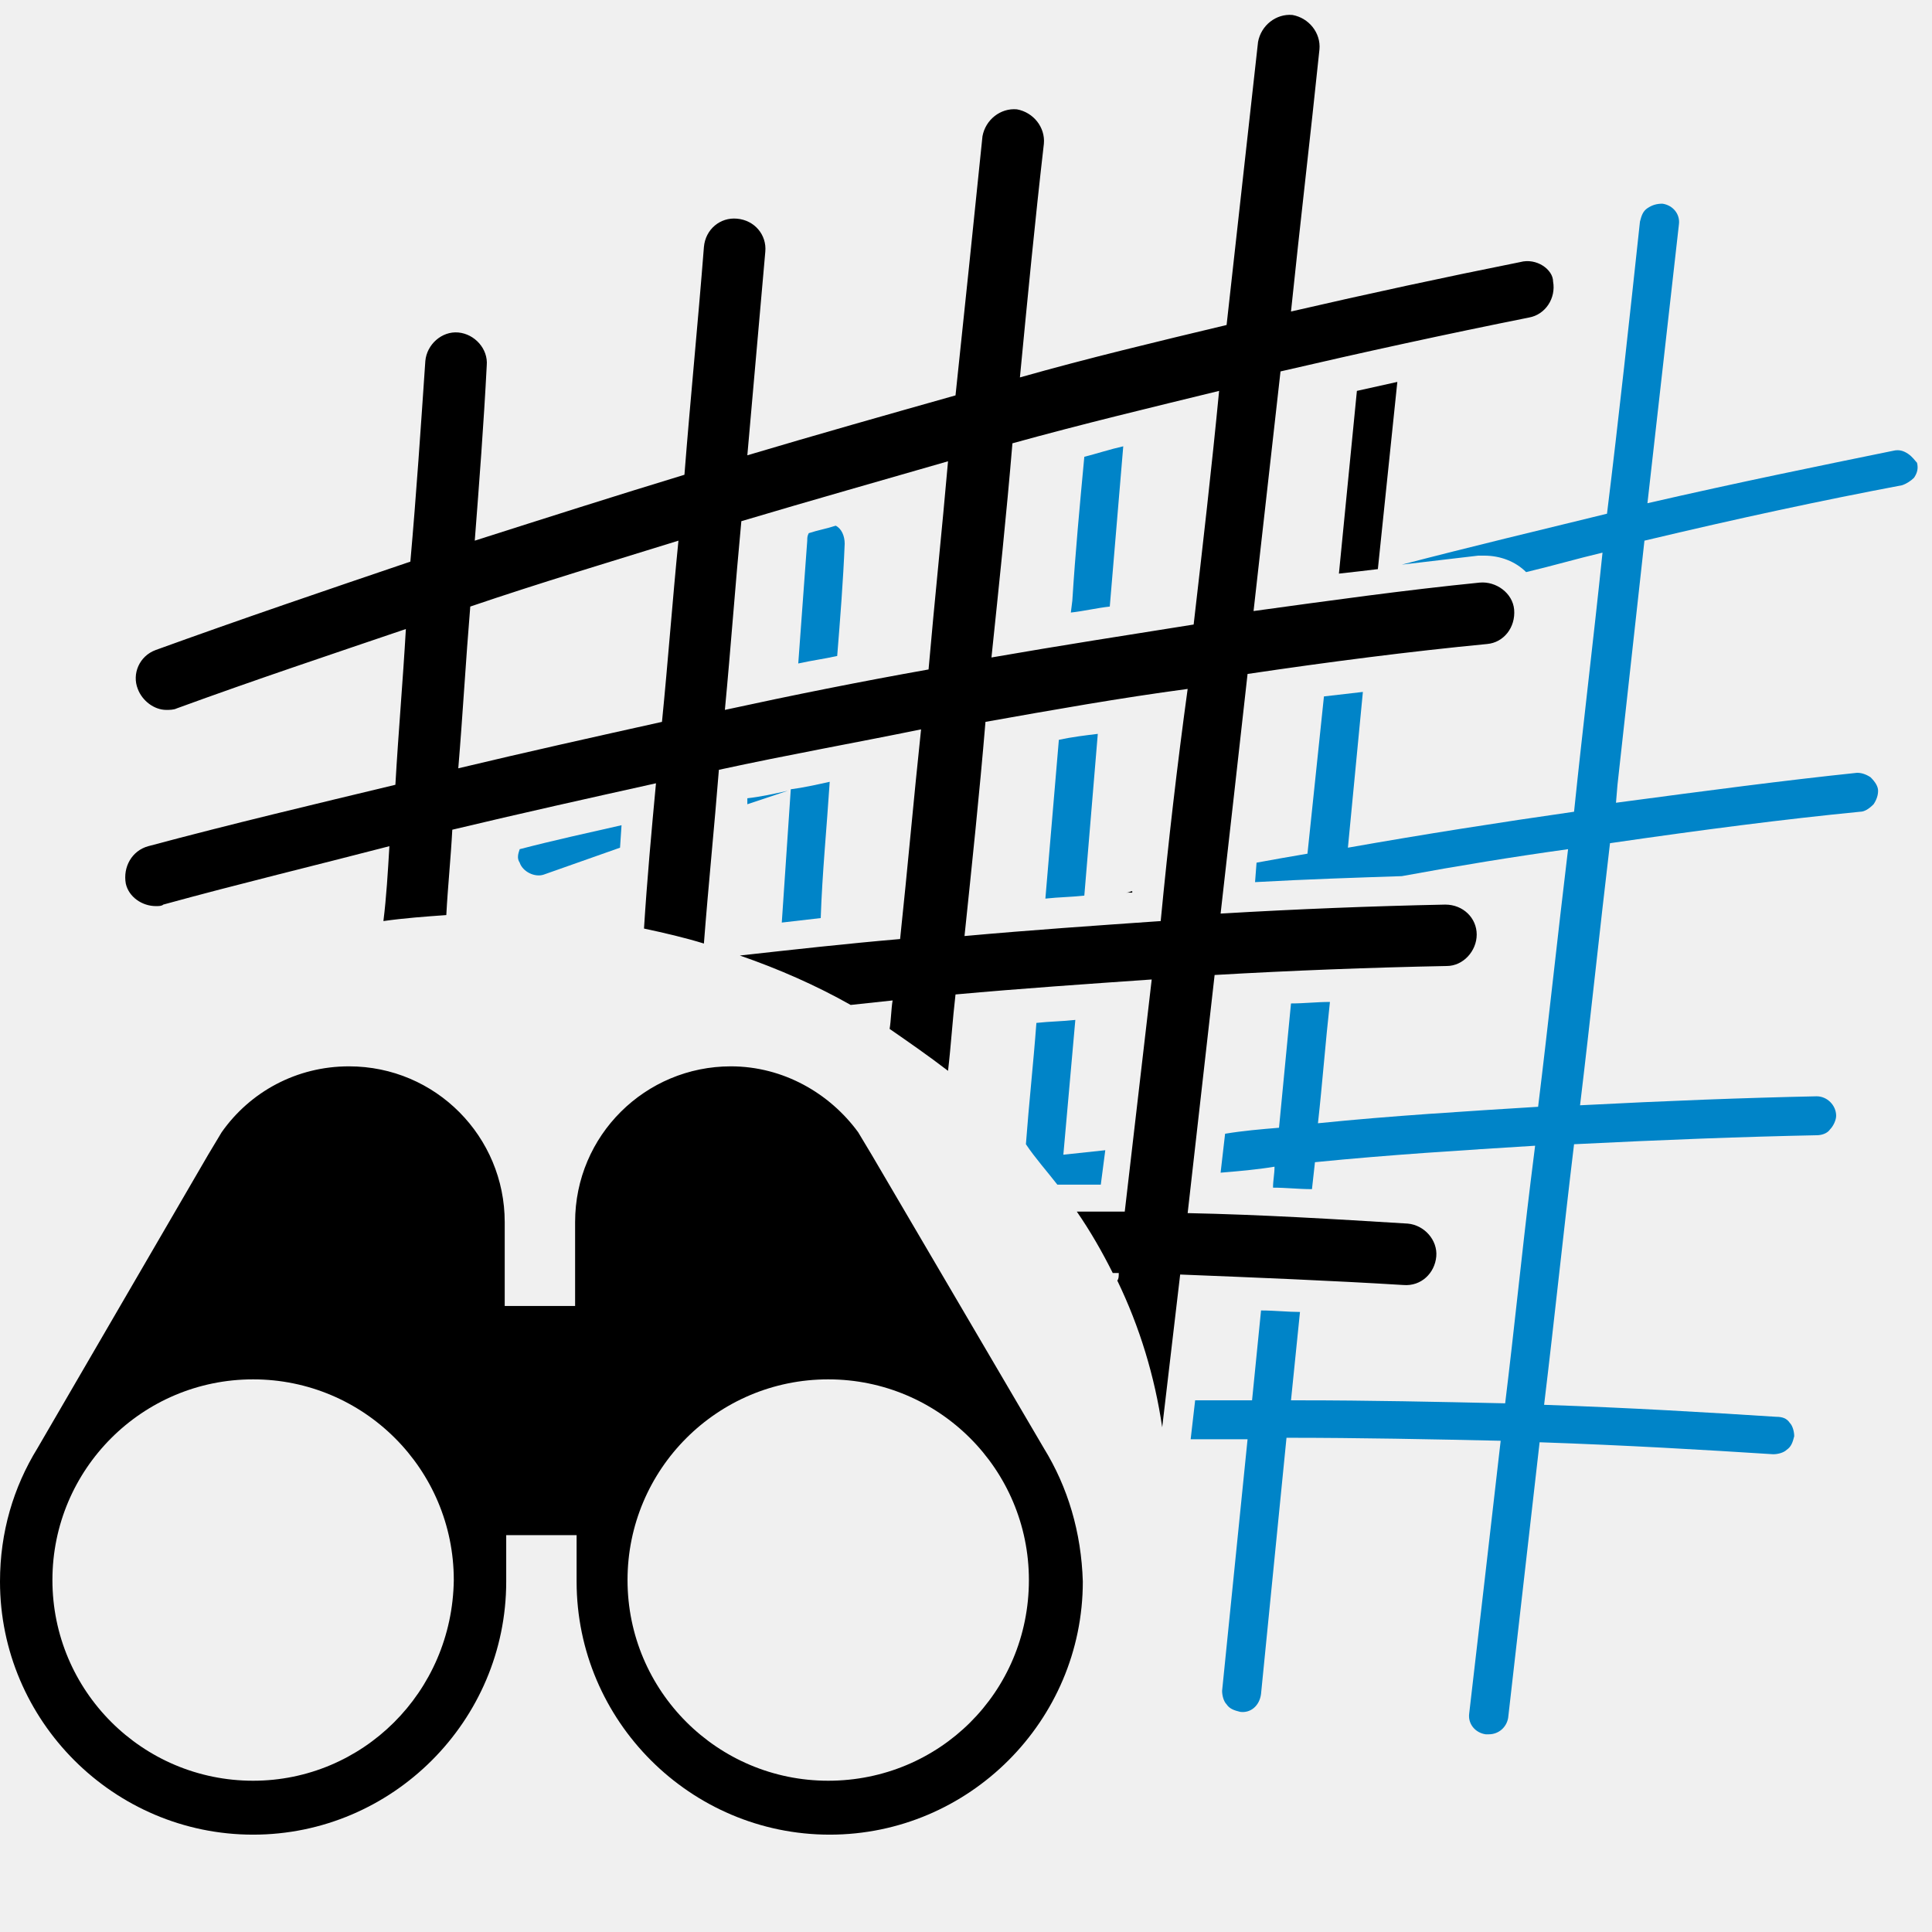
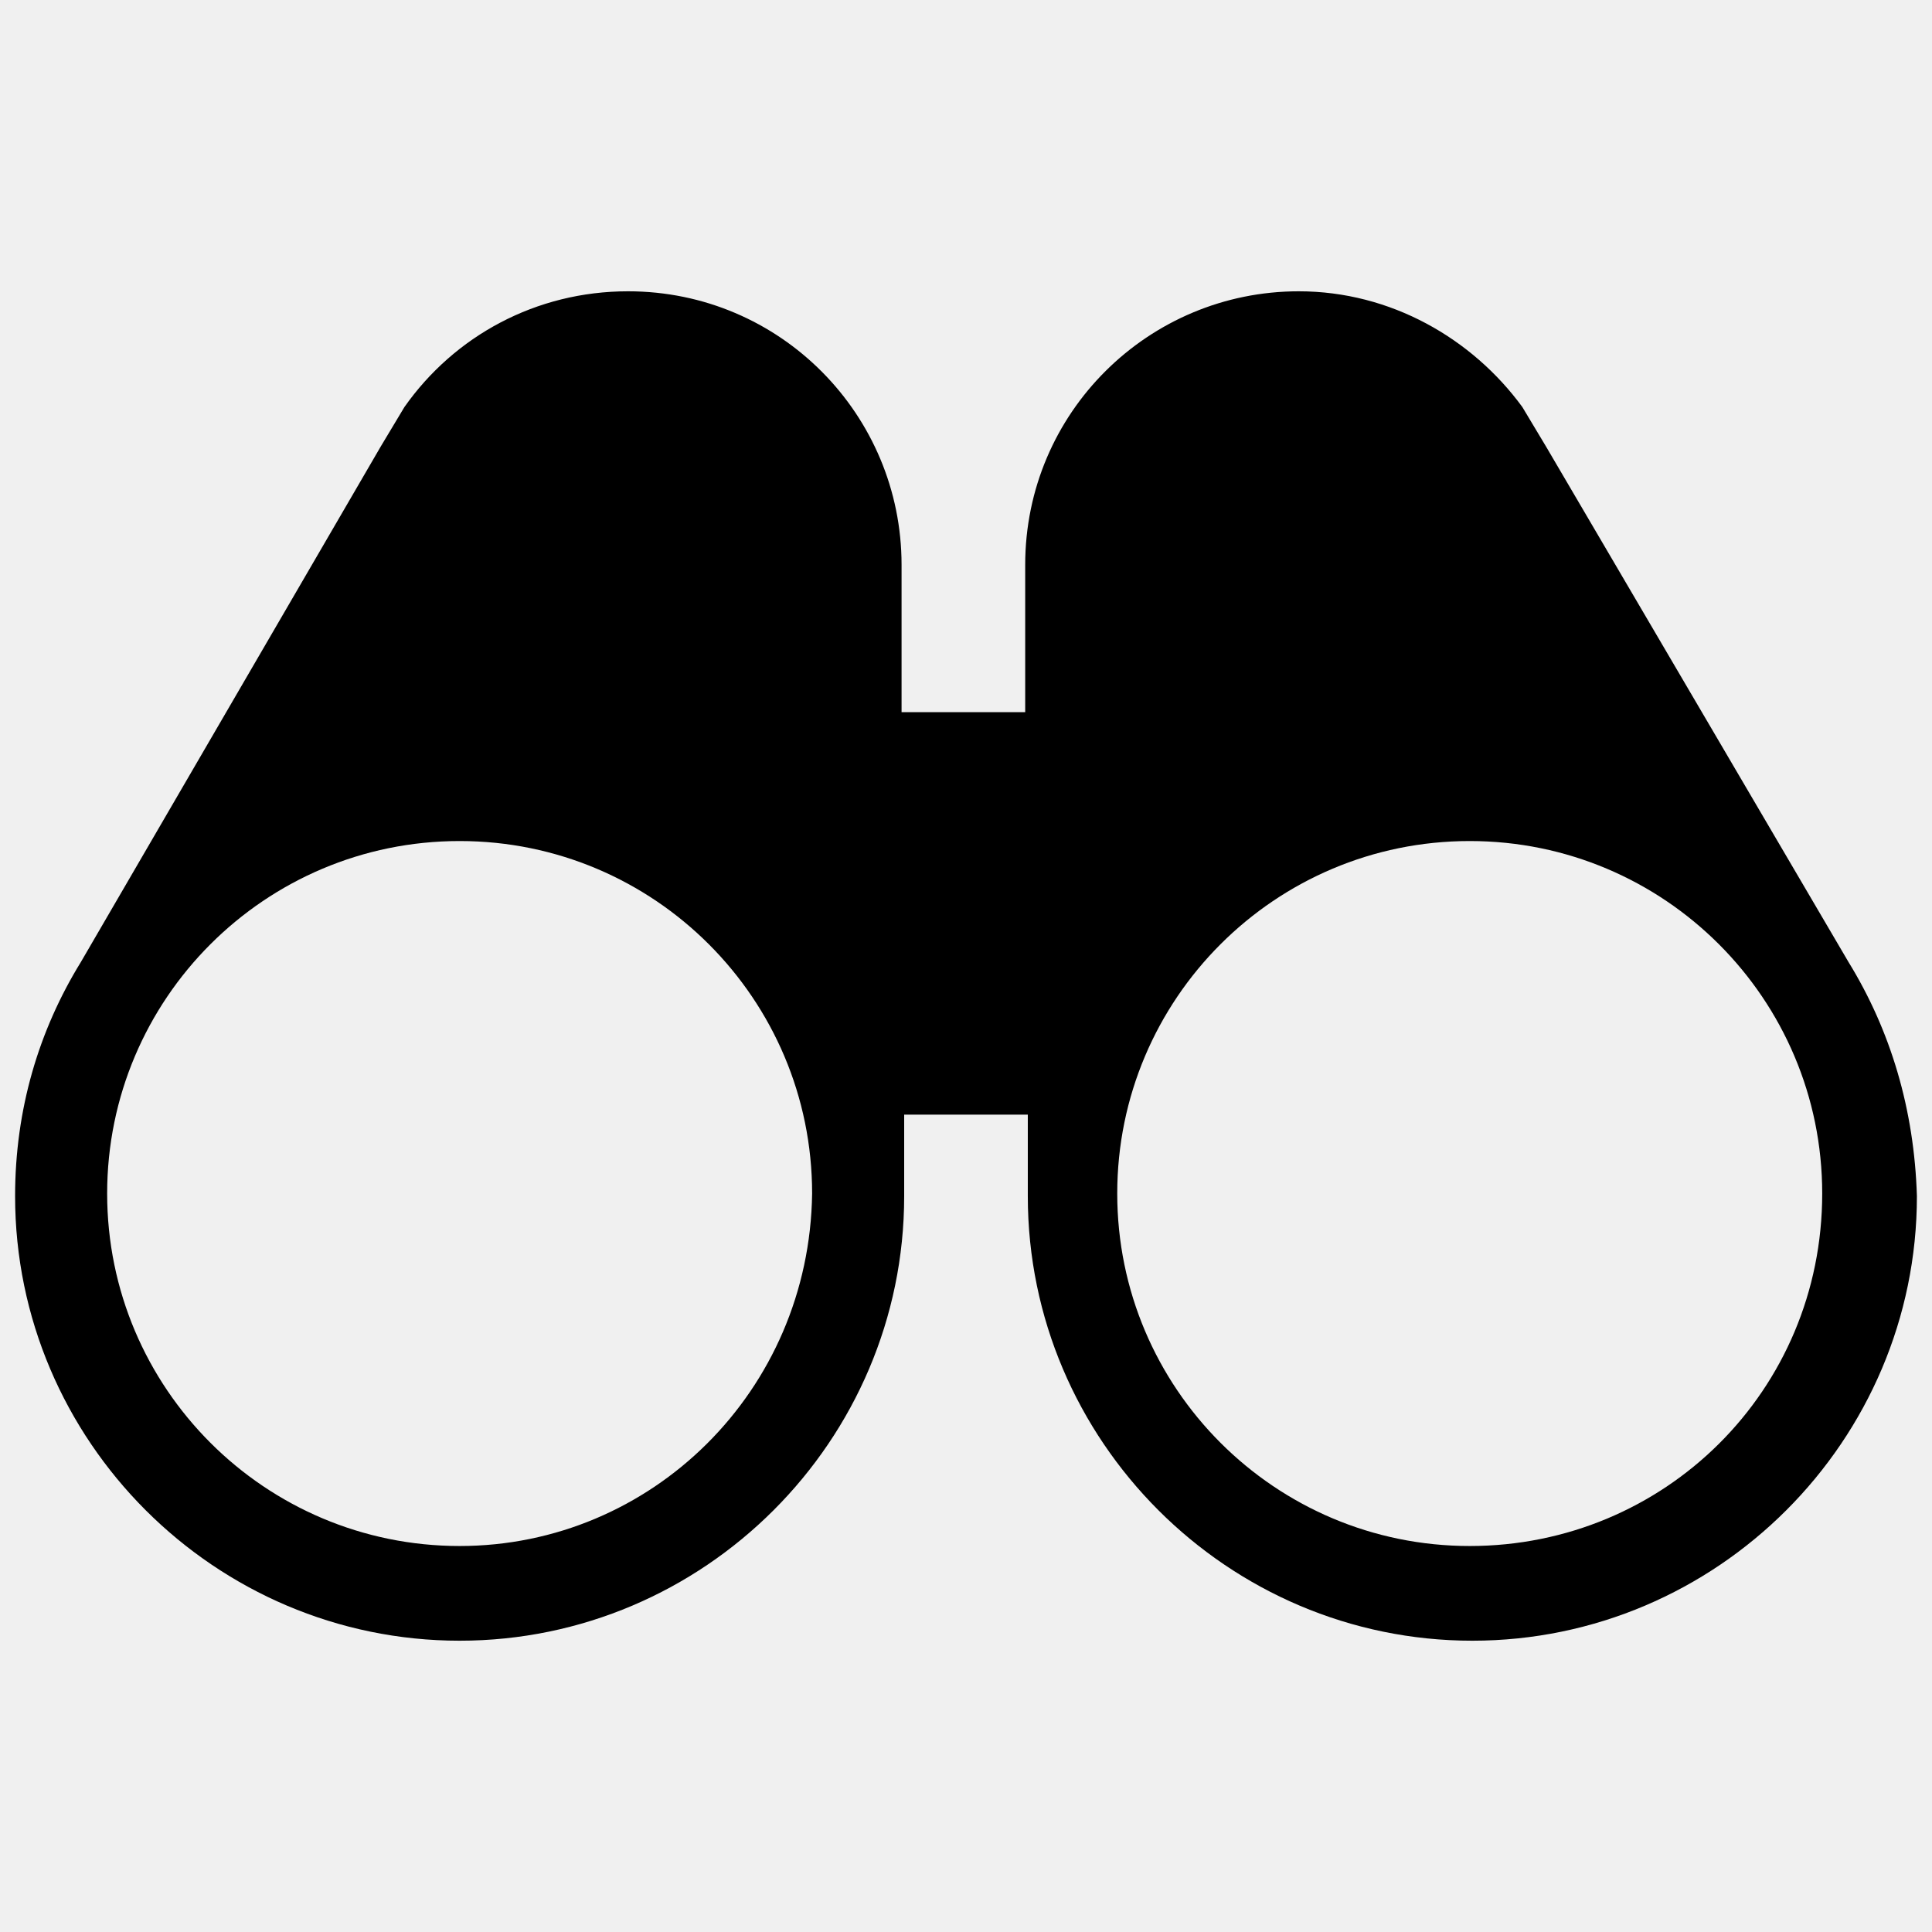
- <svg xmlns="http://www.w3.org/2000/svg" version="1.0" id="Ebene_1" x="0px" y="0px" viewBox="0 0 129 129" xml:space="preserve" width="129" height="129">
-   <defs id="defs4738" />
-   <style type="text/css" id="style4705">
+ <svg xmlns="http://www.w3.org/2000/svg" version="1.0" id="Ebene_1" x="0px" y="0px" viewBox="0 0 128 128" style="enable-background:new 0 0 128 128;" xml:space="preserve">
+   <defs id="defs35" />
+   <style type="text/css" id="style2">
	.st0{fill:#F39200;}
	.st1{fill:#1D1D1B;}
	.st2{fill:#FFFFFF;}
	.st3{fill:none;stroke:#F39200;stroke-linecap:round;stroke-miterlimit:10;}
	.st4{fill:#F39200;stroke:#F39200;stroke-width:0.25;stroke-miterlimit:10;}
	.st5{fill:none;stroke:#1D1D1B;stroke-linecap:round;stroke-miterlimit:10;}
	.st6{fill:#FFFFFF;stroke:#FFFFFF;stroke-width:4;stroke-linecap:round;stroke-linejoin:round;stroke-miterlimit:10;}
	.st7{fill:none;stroke:#E6007E;stroke-linecap:round;stroke-miterlimit:10;}
	.st8{fill:#009FE3;}
	.st9{fill:#1C2E52;}
	.st10{fill:#C0C5CD;}
	.st11{fill:none;stroke:#1D1D1B;stroke-width:2;stroke-miterlimit:10;}
	.st12{fill:none;stroke:#C0C5CD;stroke-width:2;stroke-miterlimit:10;}
	.st13{fill:#0096AE;}
	.st14{fill:none;stroke:#1D1D1B;stroke-width:7;stroke-miterlimit:10;}
	.st15{fill:#1D1D1B;stroke:#1D1D1B;stroke-width:0.1;stroke-linecap:round;stroke-linejoin:round;stroke-miterlimit:10;}
	.st16{fill:none;}
	.st17{fill:none;stroke:#1D1C1B;stroke-width:2;stroke-linecap:round;stroke-linejoin:round;stroke-miterlimit:10;}
	.st18{fill:#1D1D1B;stroke:#FFFFFF;stroke-width:2;stroke-linecap:round;stroke-linejoin:round;stroke-miterlimit:10;}
	.st19{fill:none;stroke:#1D1D1B;stroke-width:2;stroke-linecap:round;stroke-linejoin:round;stroke-miterlimit:10;}
	.st20{fill:#E71D73;}
	.st21{fill:#F0F0F0;}
	.st22{fill:#E6007E;}
	.st23{fill:none;stroke:#1D1D1B;stroke-width:3;stroke-miterlimit:10;}
	.st24{fill:none;stroke:#1D1D1B;stroke-width:5;stroke-miterlimit:10;}
	.st25{fill:none;stroke:#1D1D1B;stroke-width:10;stroke-miterlimit:10;}
	.st26{fill:none;stroke:#1D1D1B;stroke-width:6;stroke-miterlimit:10;}
	.st27{fill:#009640;}
	.st28{fill:none;stroke:#009FE3;stroke-width:5;stroke-linejoin:round;}
	.st29{fill:none;stroke:#009FE3;stroke-width:3;stroke-linejoin:round;}
	.st30{fill:none;stroke:#1D1D1B;stroke-width:5;stroke-linejoin:round;}
	.st31{fill:#51509C;}
	.st32{fill:none;stroke:#1D1D1B;stroke-miterlimit:10;}
	.st33{fill:none;stroke:#FFFFFF;stroke-miterlimit:10;}
	.st34{fill:none;stroke:#FFFFFF;stroke-width:2;stroke-miterlimit:10;}
	.st35{fill:#1D1D1B;stroke:#FFFFFF;stroke-miterlimit:10;}
	.st36{fill:#FFFFFF;stroke:#1D1D1B;stroke-miterlimit:10;}
	.st37{fill:none;stroke:#1D1D1B;stroke-width:2;stroke-linecap:round;stroke-miterlimit:10;}
	.st38{fill:#009C3E;}
	.st39{fill:#E61883;}
	.st40{fill:#1D1D1B;stroke:#FFFFFF;stroke-linecap:round;stroke-linejoin:round;stroke-miterlimit:10;}
	.st41{fill:#1D1D1B;stroke:#1D1D1B;stroke-width:2;stroke-linecap:round;stroke-linejoin:round;stroke-miterlimit:10;}
	.st42{fill:#FFFFFF;stroke:#FFFFFF;stroke-width:6;stroke-linecap:round;stroke-linejoin:round;stroke-miterlimit:10;}
	.st43{fill:none;stroke:#1D1D1B;stroke-linecap:round;stroke-linejoin:round;stroke-miterlimit:10;}
	.st44{fill:#1D1D1B;stroke:#1D1D1B;stroke-linecap:round;stroke-linejoin:round;stroke-miterlimit:10;}
	.st45{fill:none;stroke:#1D1D1B;stroke-width:2;stroke-linecap:round;stroke-linejoin:round;}
	.st46{fill:none;stroke:#FFFFFF;stroke-width:3;stroke-linecap:round;stroke-miterlimit:10;}
	.st47{fill:none;stroke:#FFFFFF;stroke-width:2;stroke-linecap:round;stroke-miterlimit:10;}
	.st48{fill:#FFFFFF;stroke:#FFFFFF;stroke-width:4;stroke-miterlimit:10;}
	.st49{fill:none;stroke:#F39200;stroke-width:1.5;stroke-linecap:round;stroke-miterlimit:10;}
	.st50{fill:#00FF00;}
	.st51{fill:none;stroke:#1D1D1B;stroke-width:1.5;stroke-linecap:round;stroke-linejoin:round;}
	.st52{fill:#FF00FF;}
</style>
-   <g id="g4733" style="fill:#000000" transform="translate(0,1)">
-     <path class="st52" d="M 70.7,48.4 69.8,59 c 0.9,-0.1 1.7,-0.1 2.6,-0.2 L 73.3,48 c -0.8,0.1 -1.7,0.2 -2.6,0.4 z" id="path4707" style="fill:#0084c8" />
-     <path class="st52" d="m 34.7,56.6 c 0.2,0.6 1,1 1.6,0.8 1.7,-0.6 3.4,-1.2 5.1,-1.8 l 0.1,-1.5 c -2.2,0.5 -4.5,1 -6.8,1.6 -0.1,0.3 -0.2,0.6 0,0.9 z" id="path4709" style="fill:#0084c8" />
-     <path class="st52" d="m 55.4,51.2 c -0.9,0.2 -1.8,0.4 -2.6,0.5 -0.2,3 -0.4,5.9 -0.6,8.9 0.9,-0.1 1.7,-0.2 2.6,-0.3 0.1,-3 0.4,-6 0.6,-9.1 z" id="path4711" style="fill:#0084c8" />
-     <path class="st52" d="M 90.6,25.1 89.4,37.3 C 90.3,37.2 91.2,37.1 92,37 l 1.3,-12.5 c -0.9,0.2 -1.8,0.4 -2.7,0.6 z" id="path4713" style="fill:#000000" />
-     <path class="st52" d="m 49.9,52.7 c 0.9,-0.3 1.8,-0.6 2.7,-0.9 -0.9,0.2 -1.8,0.4 -2.7,0.5 z" id="path4715" style="fill:#0084c8" />
-     <path class="st52" d="m 71.5,39.9 c 0.9,-0.1 1.7,-0.3 2.6,-0.4 L 75,28.8 c -0.9,0.2 -1.8,0.5 -2.6,0.7 -0.3,3.2 -0.6,6.4 -0.8,9.6 z" id="path4717" style="fill:#0084c8" />
-     <path class="st52" d="m 75.2,58.6 c 0.1,0 0.3,0 0.4,0 0,0 0,0 0,-0.1 -0.1,0 -0.2,0.1 -0.4,0.1 z" id="path4719" style="fill:#000000" />
-     <path class="st52" d="m 127.4,29.3 c -0.3,-0.2 -0.6,-0.3 -1,-0.2 -4.9,1 -10.3,2.1 -16.4,3.5 0.7,-6.2 1.4,-12.4 2.1,-18.6 0.1,-0.7 -0.4,-1.3 -1.1,-1.4 -0.4,0 -0.7,0.1 -1,0.3 -0.3,0.2 -0.4,0.5 -0.5,0.9 -0.7,6.5 -1.4,13 -2.2,19.5 -4.5,1.1 -9.1,2.2 -13.7,3.4 1.7,-0.2 3.4,-0.4 5.1,-0.6 0.1,0 0.3,0 0.4,0 1.1,0 2.1,0.4 2.8,1.1 1.7,-0.4 3.4,-0.9 5.1,-1.3 -0.6,5.8 -1.3,11.5 -1.9,17.3 -4.9,0.7 -10,1.5 -15.1,2.4 l 1,-10.4 c -0.9,0.1 -1.7,0.2 -2.6,0.3 L 87.3,56 c -1.2,0.2 -2.3,0.4 -3.4,0.6 l -0.1,1.3 c 3.6,-0.2 6.8,-0.3 9.8,-0.4 3.8,-0.7 7.5,-1.3 11.1,-1.8 -0.7,5.8 -1.3,11.5 -2,17.2 -4.8,0.3 -9.8,0.6 -14.7,1.1 0.3,-2.7 0.5,-5.4 0.8,-8.1 -0.9,0 -1.7,0.1 -2.6,0.1 l -0.8,8.3 c -1.2,0.1 -2.4,0.2 -3.6,0.4 l -0.3,2.6 c 1.2,-0.1 2.4,-0.2 3.6,-0.4 0,0.5 -0.1,0.9 -0.1,1.4 0.9,0 1.7,0.1 2.6,0.1 l 0.2,-1.8 c 5,-0.5 9.9,-0.8 14.7,-1.1 l -0.3,2.4 c -0.6,4.9 -1.1,9.9 -1.7,14.8 -4.5,-0.1 -9.1,-0.2 -13.7,-0.2 -0.2,0 -0.4,0 -0.6,0 l 0.6,-5.9 c -0.8,0 -1.7,-0.1 -2.6,-0.1 -0.2,2 -0.4,4 -0.6,6 -1.3,0 -2.5,0 -3.8,0 -0.1,0.9 -0.2,1.7 -0.3,2.6 1.2,0 2.5,0 3.8,0 l -1.7,16.8 c 0,0.3 0.1,0.7 0.3,0.9 0.2,0.3 0.5,0.4 0.9,0.5 0.7,0.1 1.3,-0.4 1.4,-1.2 L 85.9,95 c 4.9,0 9.7,0.1 14.3,0.2 -0.7,6.1 -1.4,12.2 -2.1,18.2 -0.1,0.7 0.4,1.3 1.1,1.4 0.1,0 0.1,0 0.2,0 0.7,0 1.2,-0.5 1.3,-1.1 0.7,-6.1 1.4,-12.3 2.1,-18.4 5.8,0.2 10.9,0.5 15.6,0.8 0.3,0 0.7,-0.1 0.9,-0.3 0.3,-0.2 0.4,-0.5 0.5,-0.9 0,-0.3 -0.1,-0.7 -0.3,-0.9 -0.2,-0.3 -0.5,-0.4 -0.9,-0.4 -4.7,-0.3 -9.7,-0.6 -15.5,-0.8 0.7,-5.8 1.3,-11.6 2,-17.4 6,-0.3 11.3,-0.5 16.2,-0.6 0.3,0 0.7,-0.1 0.9,-0.4 0.2,-0.2 0.4,-0.6 0.4,-0.9 0,-0.7 -0.6,-1.3 -1.3,-1.3 v 0 c -4.8,0.1 -10,0.3 -15.8,0.6 0.7,-5.8 1.3,-11.6 2,-17.5 6.2,-0.9 11.6,-1.6 16.7,-2.1 0.3,0 0.6,-0.2 0.9,-0.5 0.2,-0.3 0.3,-0.6 0.3,-0.9 0,-0.3 -0.2,-0.6 -0.5,-0.9 -0.3,-0.2 -0.6,-0.3 -0.9,-0.3 -4.8,0.5 -10.1,1.2 -16.1,2 l 0.1,-1.2 c 0.6,-5.4 1.2,-10.9 1.8,-16.3 6.3,-1.5 11.9,-2.7 17.2,-3.7 0.3,-0.1 0.6,-0.3 0.8,-0.5 0.2,-0.3 0.3,-0.6 0.2,-1 -0.1,-0.1 -0.3,-0.4 -0.6,-0.6 z" id="path4721" style="fill:#0084c8" />
-     <path class="st52" d="m 53.3,43.3 c 0.9,-0.2 1.7,-0.3 2.6,-0.5 0.2,-2.5 0.4,-5 0.5,-7.5 0,-0.5 -0.2,-1 -0.6,-1.2 -0.6,0.2 -1.2,0.3 -1.8,0.5 -0.1,0.2 -0.1,0.3 -0.1,0.5 -0.2,2.7 -0.4,5.4 -0.6,8.2 z" id="path4723" style="fill:#0084c8" />
-     <g id="g4727" style="fill:#000000">
-       <path class="st50" d="m 101.5,16.5 c -5,1 -10.1,2.1 -15.3,3.3 C 86.8,14 87.5,8.1 88.1,2.3 88.2,1.2 87.4,0.2 86.3,0 85.2,-0.1 84.2,0.7 84,1.8 83.3,8.1 82.6,14.4 81.9,20.7 77.3,21.8 72.7,22.9 68.1,24.2 68.6,19 69.1,13.8 69.7,8.6 69.8,7.5 69,6.5 67.9,6.3 66.8,6.2 65.8,7 65.6,8.1 65,14 64.4,19.7 63.8,25.4 c -4.6,1.3 -9.2,2.6 -13.9,4 0.4,-4.5 0.8,-9.1 1.2,-13.6 0.1,-1.1 -0.7,-2.1 -1.9,-2.2 -1.1,-0.1 -2.1,0.7 -2.2,1.9 -0.4,5.1 -0.9,10.1 -1.3,15.2 -4.6,1.4 -9.3,2.9 -14,4.4 0.3,-3.9 0.6,-7.8 0.8,-11.7 0.1,-1.1 -0.8,-2.1 -1.9,-2.2 -1.1,-0.1 -2.1,0.8 -2.2,1.9 -0.3,4.4 -0.6,8.9 -1,13.4 -5.6,1.9 -11.2,3.8 -17,5.9 -1.1,0.4 -1.6,1.6 -1.2,2.6 0.3,0.8 1.1,1.4 1.9,1.4 0.2,0 0.5,0 0.7,-0.1 C 17,44.4 22.1,42.7 27.1,41 26.9,44.5 26.6,47.9 26.4,51.4 21,52.7 15.5,54 9.9,55.5 8.8,55.8 8.2,56.9 8.4,58 c 0.2,0.9 1.1,1.5 2,1.5 0.2,0 0.4,0 0.5,-0.1 C 16,58 21,56.8 26,55.5 c -0.1,1.7 -0.2,3.4 -0.4,5 1.4,-0.2 2.8,-0.3 4.2,-0.4 0.1,-1.9 0.3,-3.8 0.4,-5.7 4.6,-1.1 9.1,-2.1 13.6,-3.1 -0.3,3.2 -0.6,6.5 -0.8,9.7 1.4,0.3 2.7,0.6 4,1 0.3,-3.9 0.7,-7.8 1,-11.6 4.6,-1 9.1,-1.8 13.5,-2.7 -0.5,4.7 -0.9,9.3 -1.4,14 -3.5,0.3 -7.1,0.7 -10.7,1.1 2.6,0.9 5.1,2 7.4,3.3 0.9,-0.1 1.9,-0.2 2.8,-0.3 -0.1,0.6 -0.1,1.3 -0.2,1.9 1.3,0.9 2.6,1.8 3.9,2.8 0.2,-1.7 0.3,-3.4 0.5,-5.1 4.4,-0.4 8.8,-0.7 13.1,-1 -0.6,5.2 -1.2,10.3 -1.8,15.5 -1.1,0 -2.2,0 -3.2,0 0.9,1.3 1.7,2.7 2.4,4.1 0.1,0 0.2,0 0.4,0 0,0.2 0,0.4 -0.1,0.5 1.5,3.1 2.5,6.4 3,9.8 0.4,-3.4 0.8,-6.8 1.2,-10.2 5,0.2 10,0.4 14.9,0.7 1.2,0.1 2.1,-0.8 2.2,-1.9 C 96,81.8 95.1,80.8 94,80.7 89.1,80.4 84.2,80.1 79.3,80 c 0.6,-5.3 1.2,-10.6 1.8,-15.9 5.2,-0.3 10.4,-0.5 15.5,-0.6 1.1,0 2,-1 2,-2.1 0,-1.1 -0.9,-2 -2.1,-2 v 0 c -4.9,0.1 -9.9,0.3 -15,0.6 0.6,-5.3 1.2,-10.6 1.8,-16 5.4,-0.8 10.8,-1.5 16,-2 1.1,-0.1 1.9,-1.1 1.8,-2.3 -0.1,-1.1 -1.2,-1.9 -2.3,-1.8 -5,0.5 -10,1.2 -15.1,1.9 0.6,-5.3 1.2,-10.7 1.8,-16 5.6,-1.3 11.1,-2.5 16.6,-3.6 1.1,-0.2 1.8,-1.3 1.6,-2.4 0,-0.8 -1.1,-1.6 -2.2,-1.3 z M 44.2,47.2 c -4.5,1 -9,2 -13.6,3.1 0.3,-3.6 0.5,-7.2 0.8,-10.8 4.7,-1.6 9.4,-3 13.9,-4.4 -0.4,4 -0.7,8.1 -1.1,12.1 z M 62,43.7 c -4.5,0.8 -9,1.7 -13.6,2.7 0.4,-4.2 0.7,-8.4 1.1,-12.6 4.7,-1.4 9.3,-2.7 13.8,-4 -0.4,4.6 -0.9,9.3 -1.3,13.9 z m 15.5,16.8 c -4.3,0.3 -8.7,0.6 -13.1,1 0.5,-4.8 1,-9.5 1.4,-14.3 4.5,-0.8 9,-1.6 13.5,-2.2 -0.7,5.1 -1.3,10.3 -1.8,15.5 z m 2.2,-19.8 c -4.4,0.7 -8.9,1.4 -13.5,2.2 0.5,-4.8 1,-9.5 1.4,-14.3 4.7,-1.3 9.3,-2.4 13.8,-3.5 -0.5,5.2 -1.1,10.4 -1.7,15.6 z" id="path4725" style="fill:#000000" />
-     </g>
-     <path class="st50" d="m 69.7,95.7 v 0 L 58.2,76.1 c -0.3,-0.5 -0.6,-1 -0.9,-1.5 v 0 0 c -1.9,-2.6 -5,-4.4 -8.5,-4.4 -5.7,0 -10.4,4.6 -10.4,10.4 v 5.6 h -4.7 v -5.6 c 0,-5.7 -4.6,-10.4 -10.4,-10.4 -3.5,0 -6.6,1.7 -8.5,4.4 v 0 0 c -0.3,0.5 -0.6,1 -0.9,1.5 L 2.5,95.7 v 0 c -1.6,2.6 -2.5,5.6 -2.5,8.9 0,9.3 7.6,16.9 16.9,16.9 9.3,0 16.9,-7.6 16.9,-16.9 v -3.1 h 4.7 v 3.1 c 0,9.3 7.6,16.9 16.9,16.9 9.3,0 16.9,-7.6 16.9,-16.9 -0.1,-3.3 -1,-6.3 -2.6,-8.9 z m -52.8,22.2 c -7.4,0 -13.4,-6 -13.4,-13.4 0,-7.4 6,-13.4 13.4,-13.4 7.4,0 13.4,6 13.4,13.4 -0.1,7.5 -6.1,13.4 -13.4,13.4 z m 38.4,0 c -7.4,0 -13.4,-6 -13.4,-13.4 0,-7.4 6,-13.4 13.4,-13.4 7.4,0 13.4,6 13.4,13.4 0,7.5 -6,13.4 -13.4,13.4 z" id="path4729" style="fill:#000000" />
-     <path class="st52" d="m 70.6,78.1 c 1,0 1.9,0 2.9,0 l 0.3,-2.3 C 72.9,75.9 71.9,76 71,76.1 l 0.8,-9 c -0.9,0.1 -1.7,0.1 -2.6,0.2 -0.2,2.7 -0.5,5.4 -0.7,8.1 0.6,0.9 1.4,1.8 2.1,2.7 z" id="path4731" style="fill:#0084c8" />
+   <g id="g30">
+     <path class="st50" d="m 122.469,63.739 v 0 L 102.427,29.581 c -0.523,-0.871 -1.046,-1.743 -1.568,-2.614 v 0 0 c -3.311,-4.531 -8.714,-7.668 -14.813,-7.668 -9.934,0 -18.124,8.017 -18.124,18.124 v 9.759 h -8.191 v -9.759 c 0,-9.934 -8.017,-18.124 -18.124,-18.124 -6.1,0 -11.502,2.963 -14.813,7.668 v 0 0 c -0.523,0.871 -1.046,1.743 -1.568,2.614 L 5.357,63.739 v 0 C 2.568,68.27 1,73.498 1,79.249 c 0,16.207 13.245,29.452 29.452,29.452 16.207,0 29.452,-13.245 29.452,-29.452 v -5.402 h 8.191 v 5.402 c 0,16.207 13.245,29.452 29.452,29.452 C 113.755,108.701 127,95.456 127,79.249 126.826,73.498 125.257,68.27 122.469,63.739 Z M 30.452,102.427 c -12.896,0 -23.353,-10.456 -23.353,-23.353 0,-12.896 10.456,-23.353 23.353,-23.353 12.896,0 23.353,10.456 23.353,23.353 C 53.631,92.145 43.174,102.427 30.452,102.427 Z m 66.921,0 c -12.896,0 -23.353,-10.456 -23.353,-23.353 0,-12.896 10.456,-23.353 23.353,-23.353 12.896,0 23.353,10.456 23.353,23.353 0,13.071 -10.456,23.353 -23.353,23.353 z" id="path26" style="fill:#000000;stroke-width:1.743;fill-opacity:1" />
  </g>
</svg>
